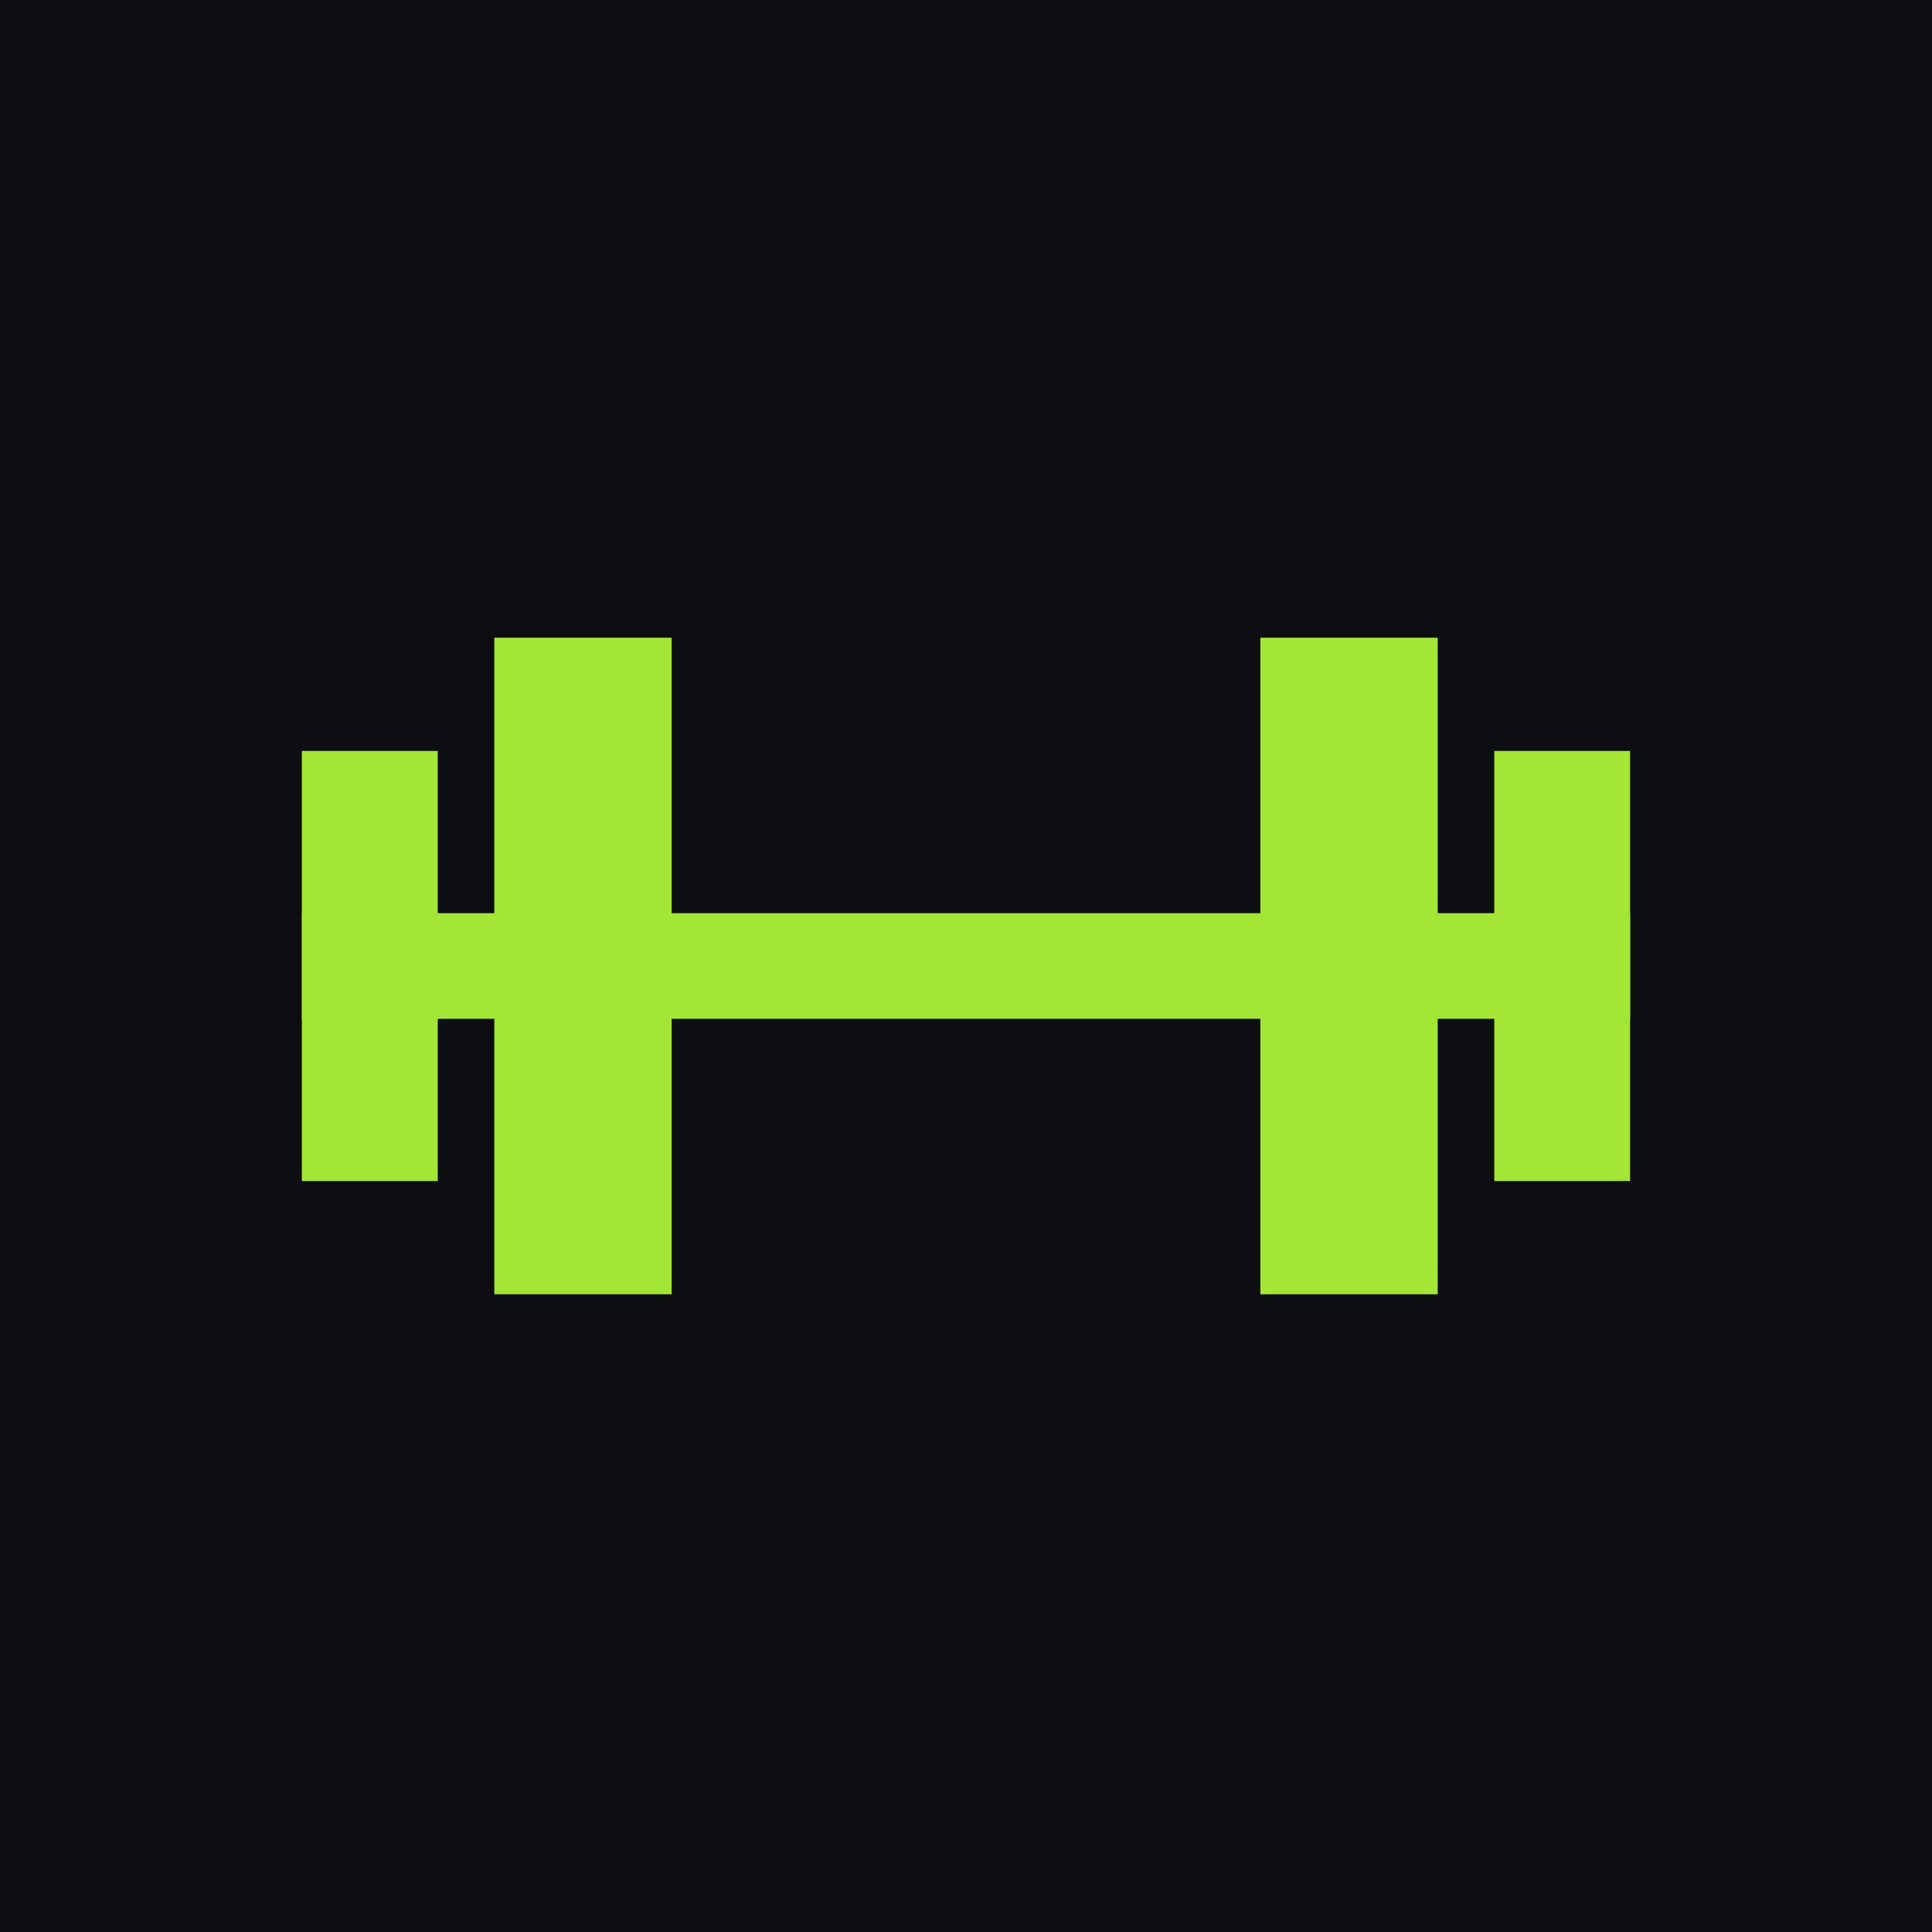
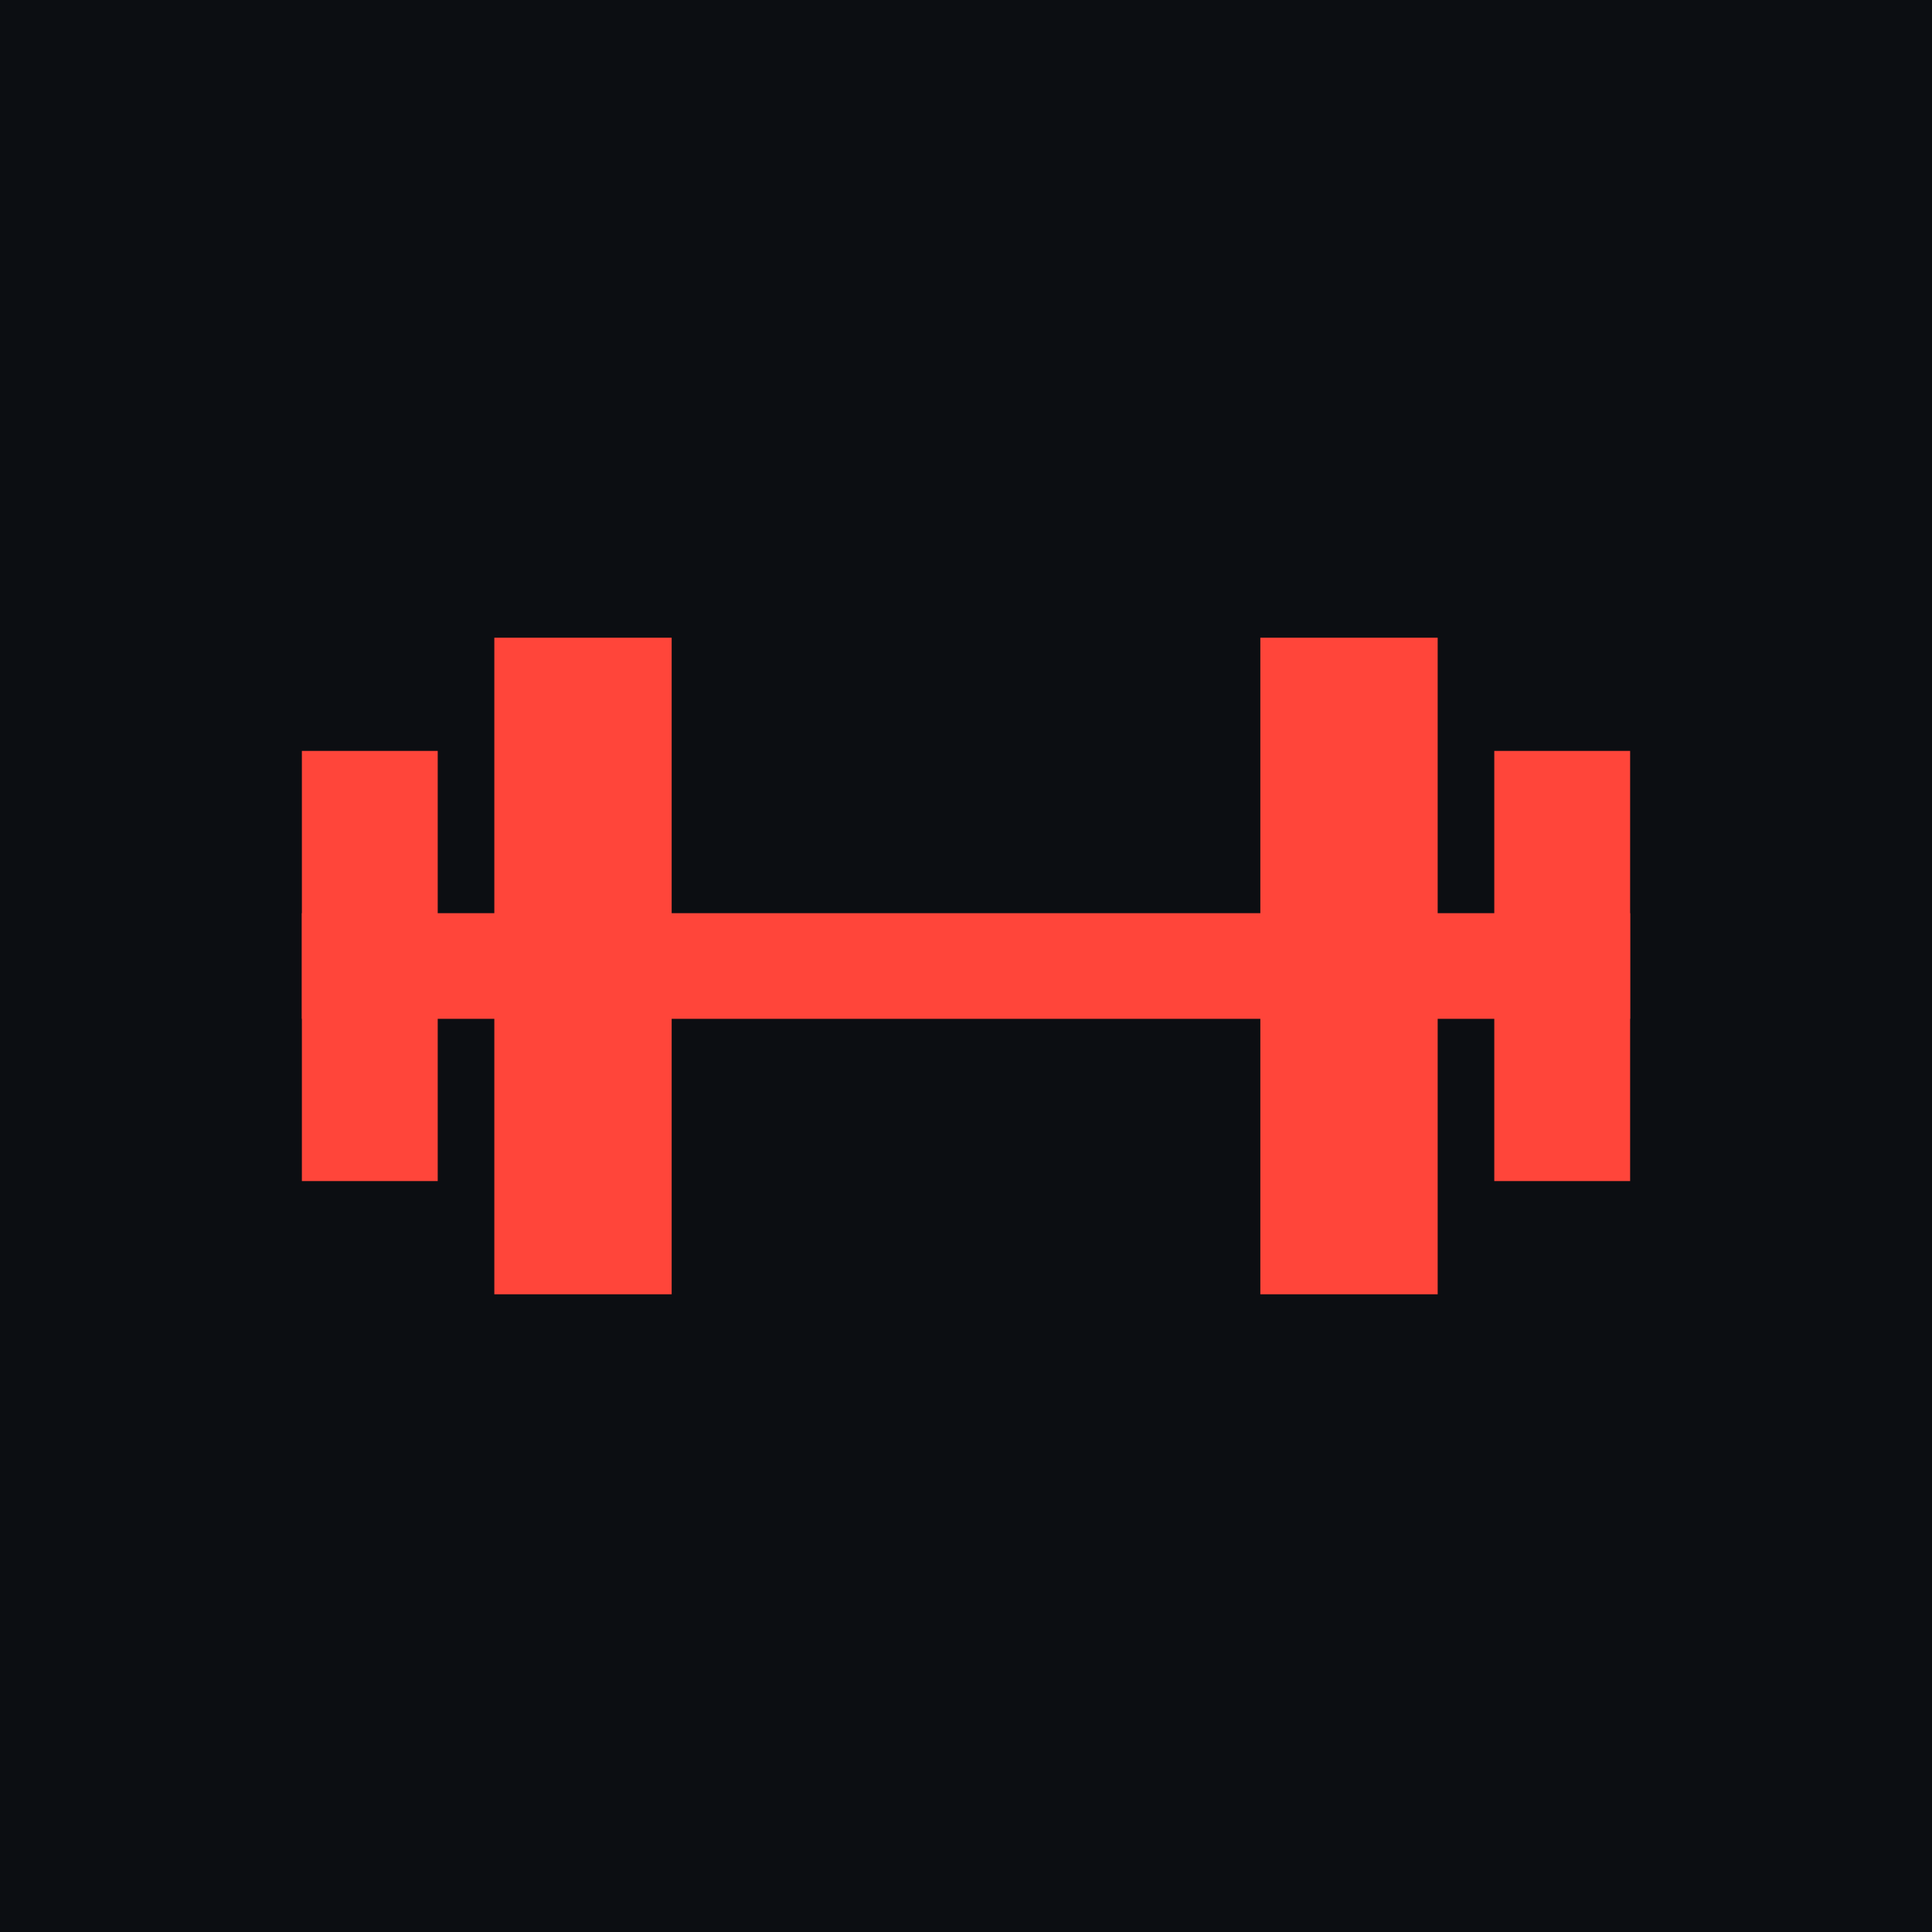
<svg xmlns="http://www.w3.org/2000/svg" width="1024" height="1024" viewBox="0 0 512 512">
  <rect width="512" height="512" fill="#0c0e12" />
-   <g fill="#a3e635">
+   <g fill="#ff453a">
    <rect x="80" y="242" width="352" height="28" />
    <rect x="80" y="199" width="36" height="114" />
    <rect x="131" y="169" width="47" height="174" />
    <rect x="334" y="169" width="47" height="174" />
    <rect x="396" y="199" width="36" height="114" />
  </g>
</svg>
